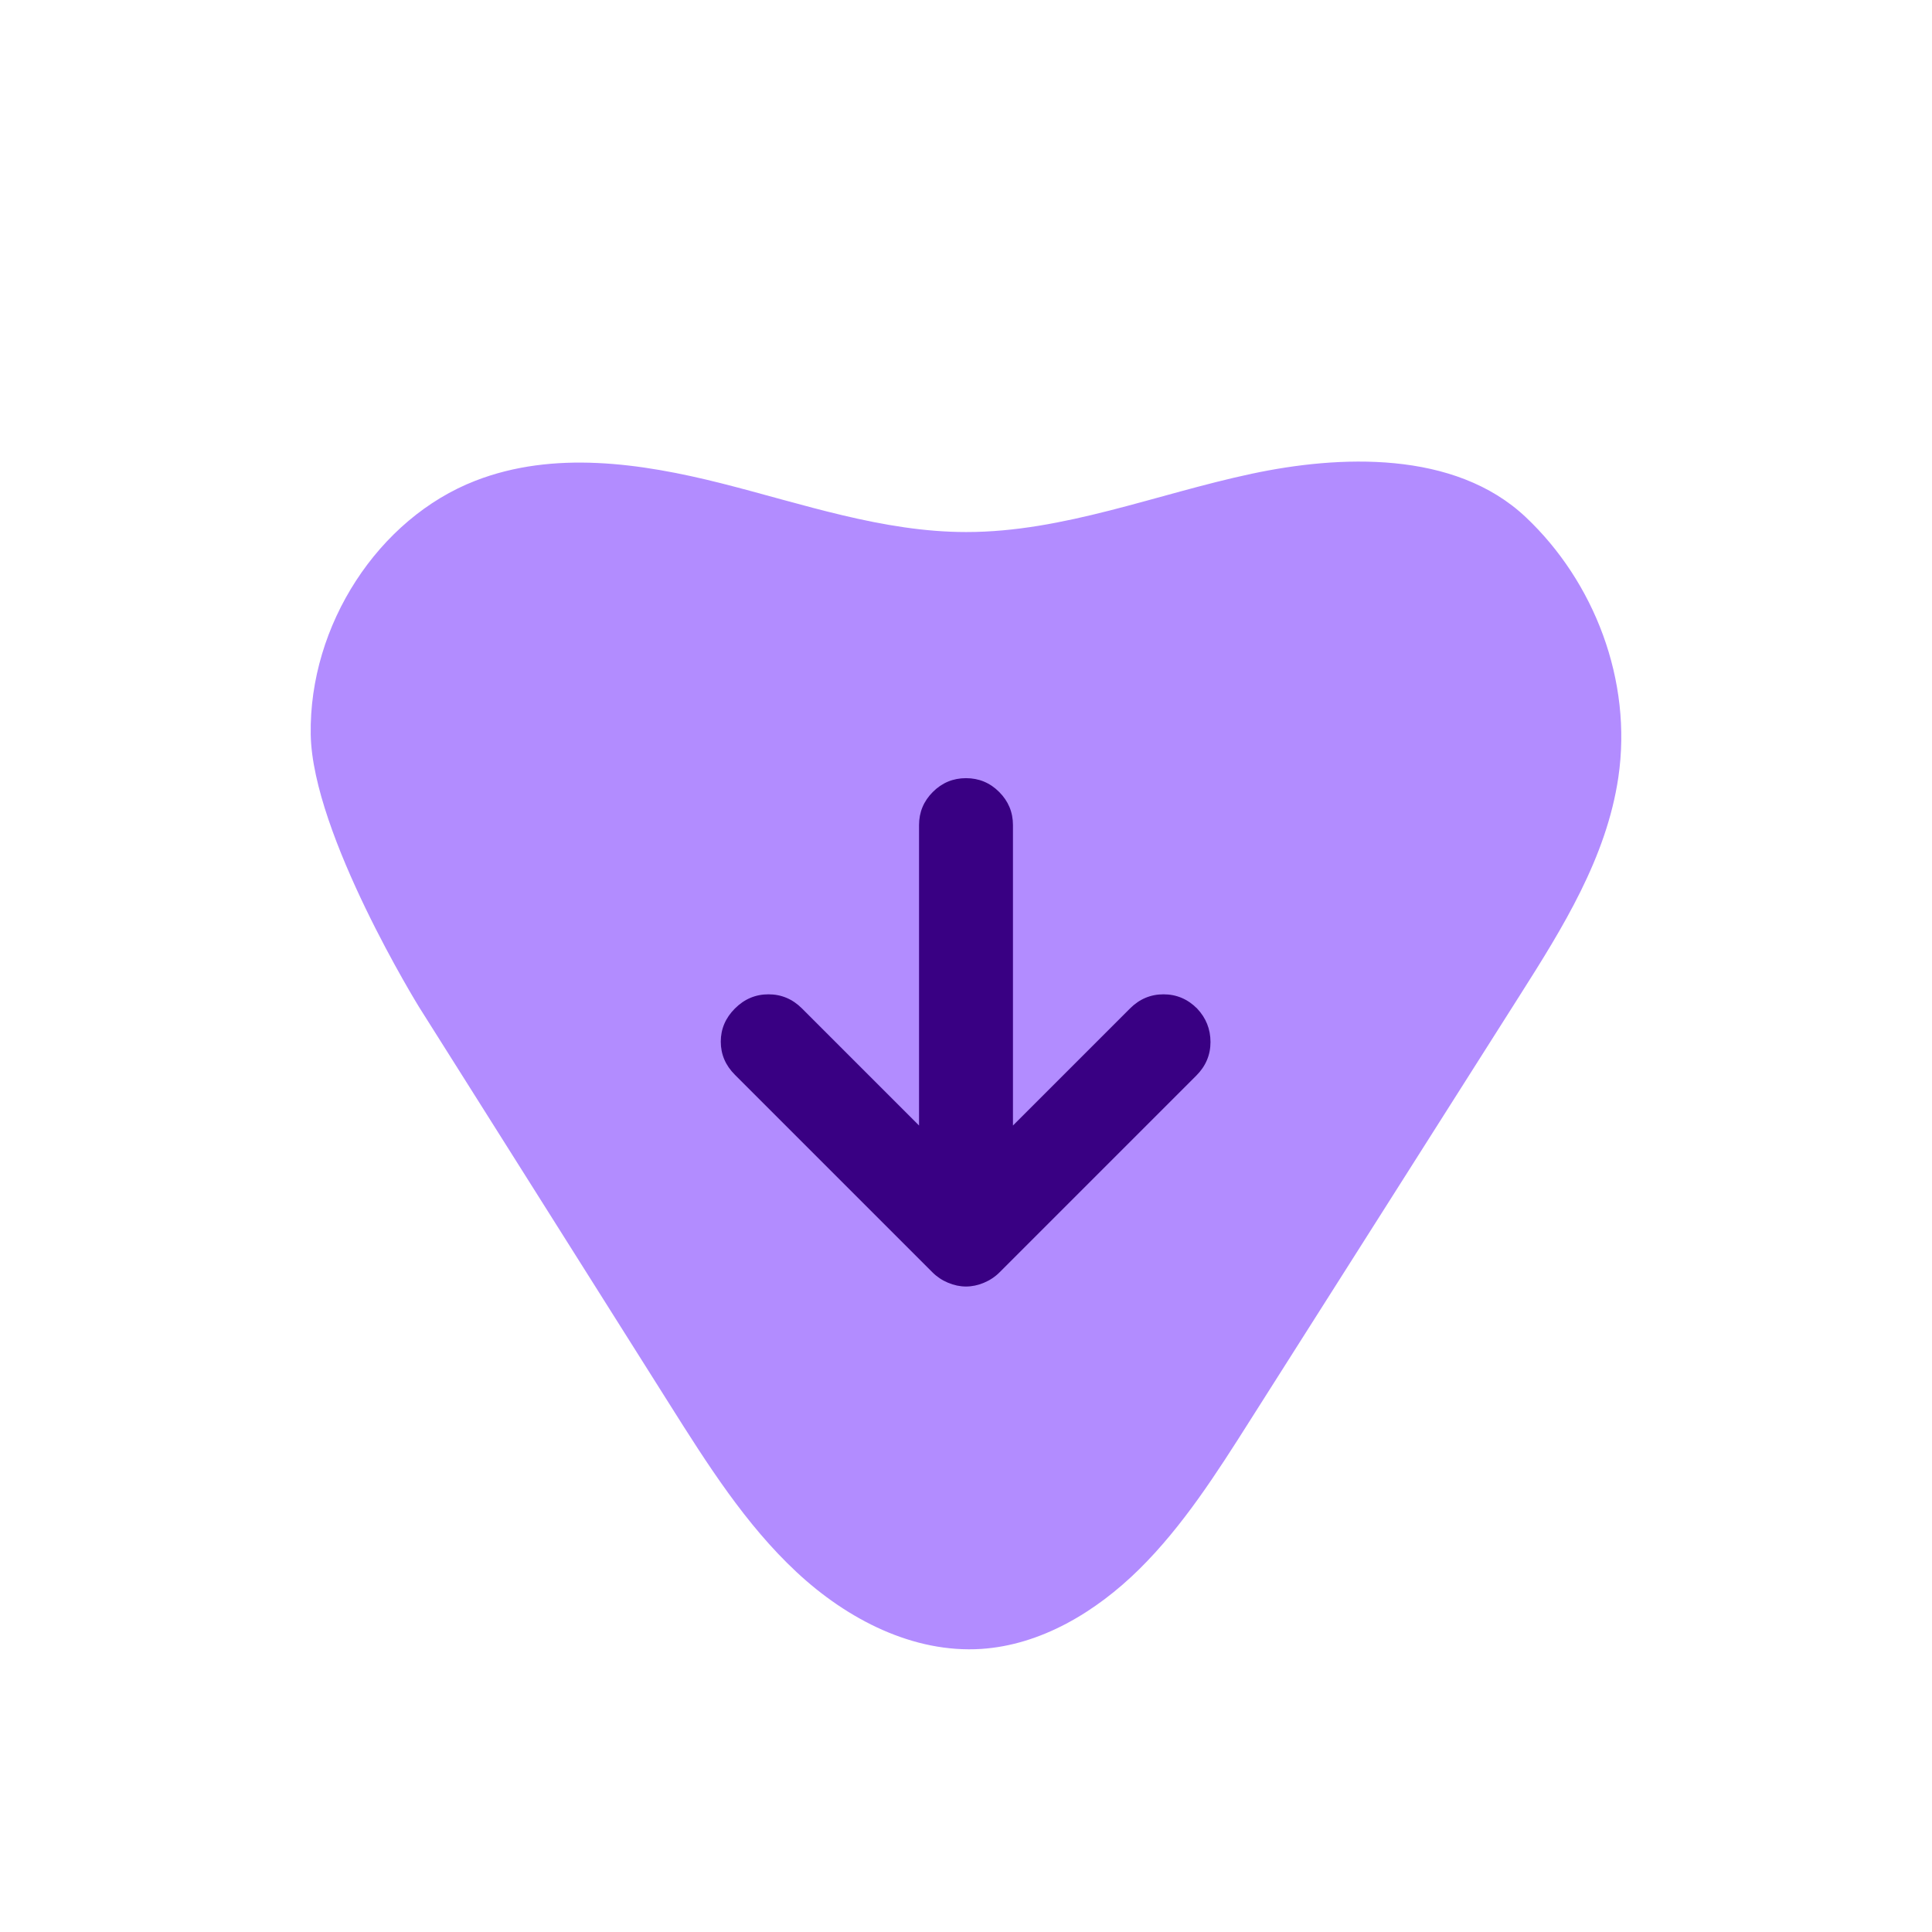
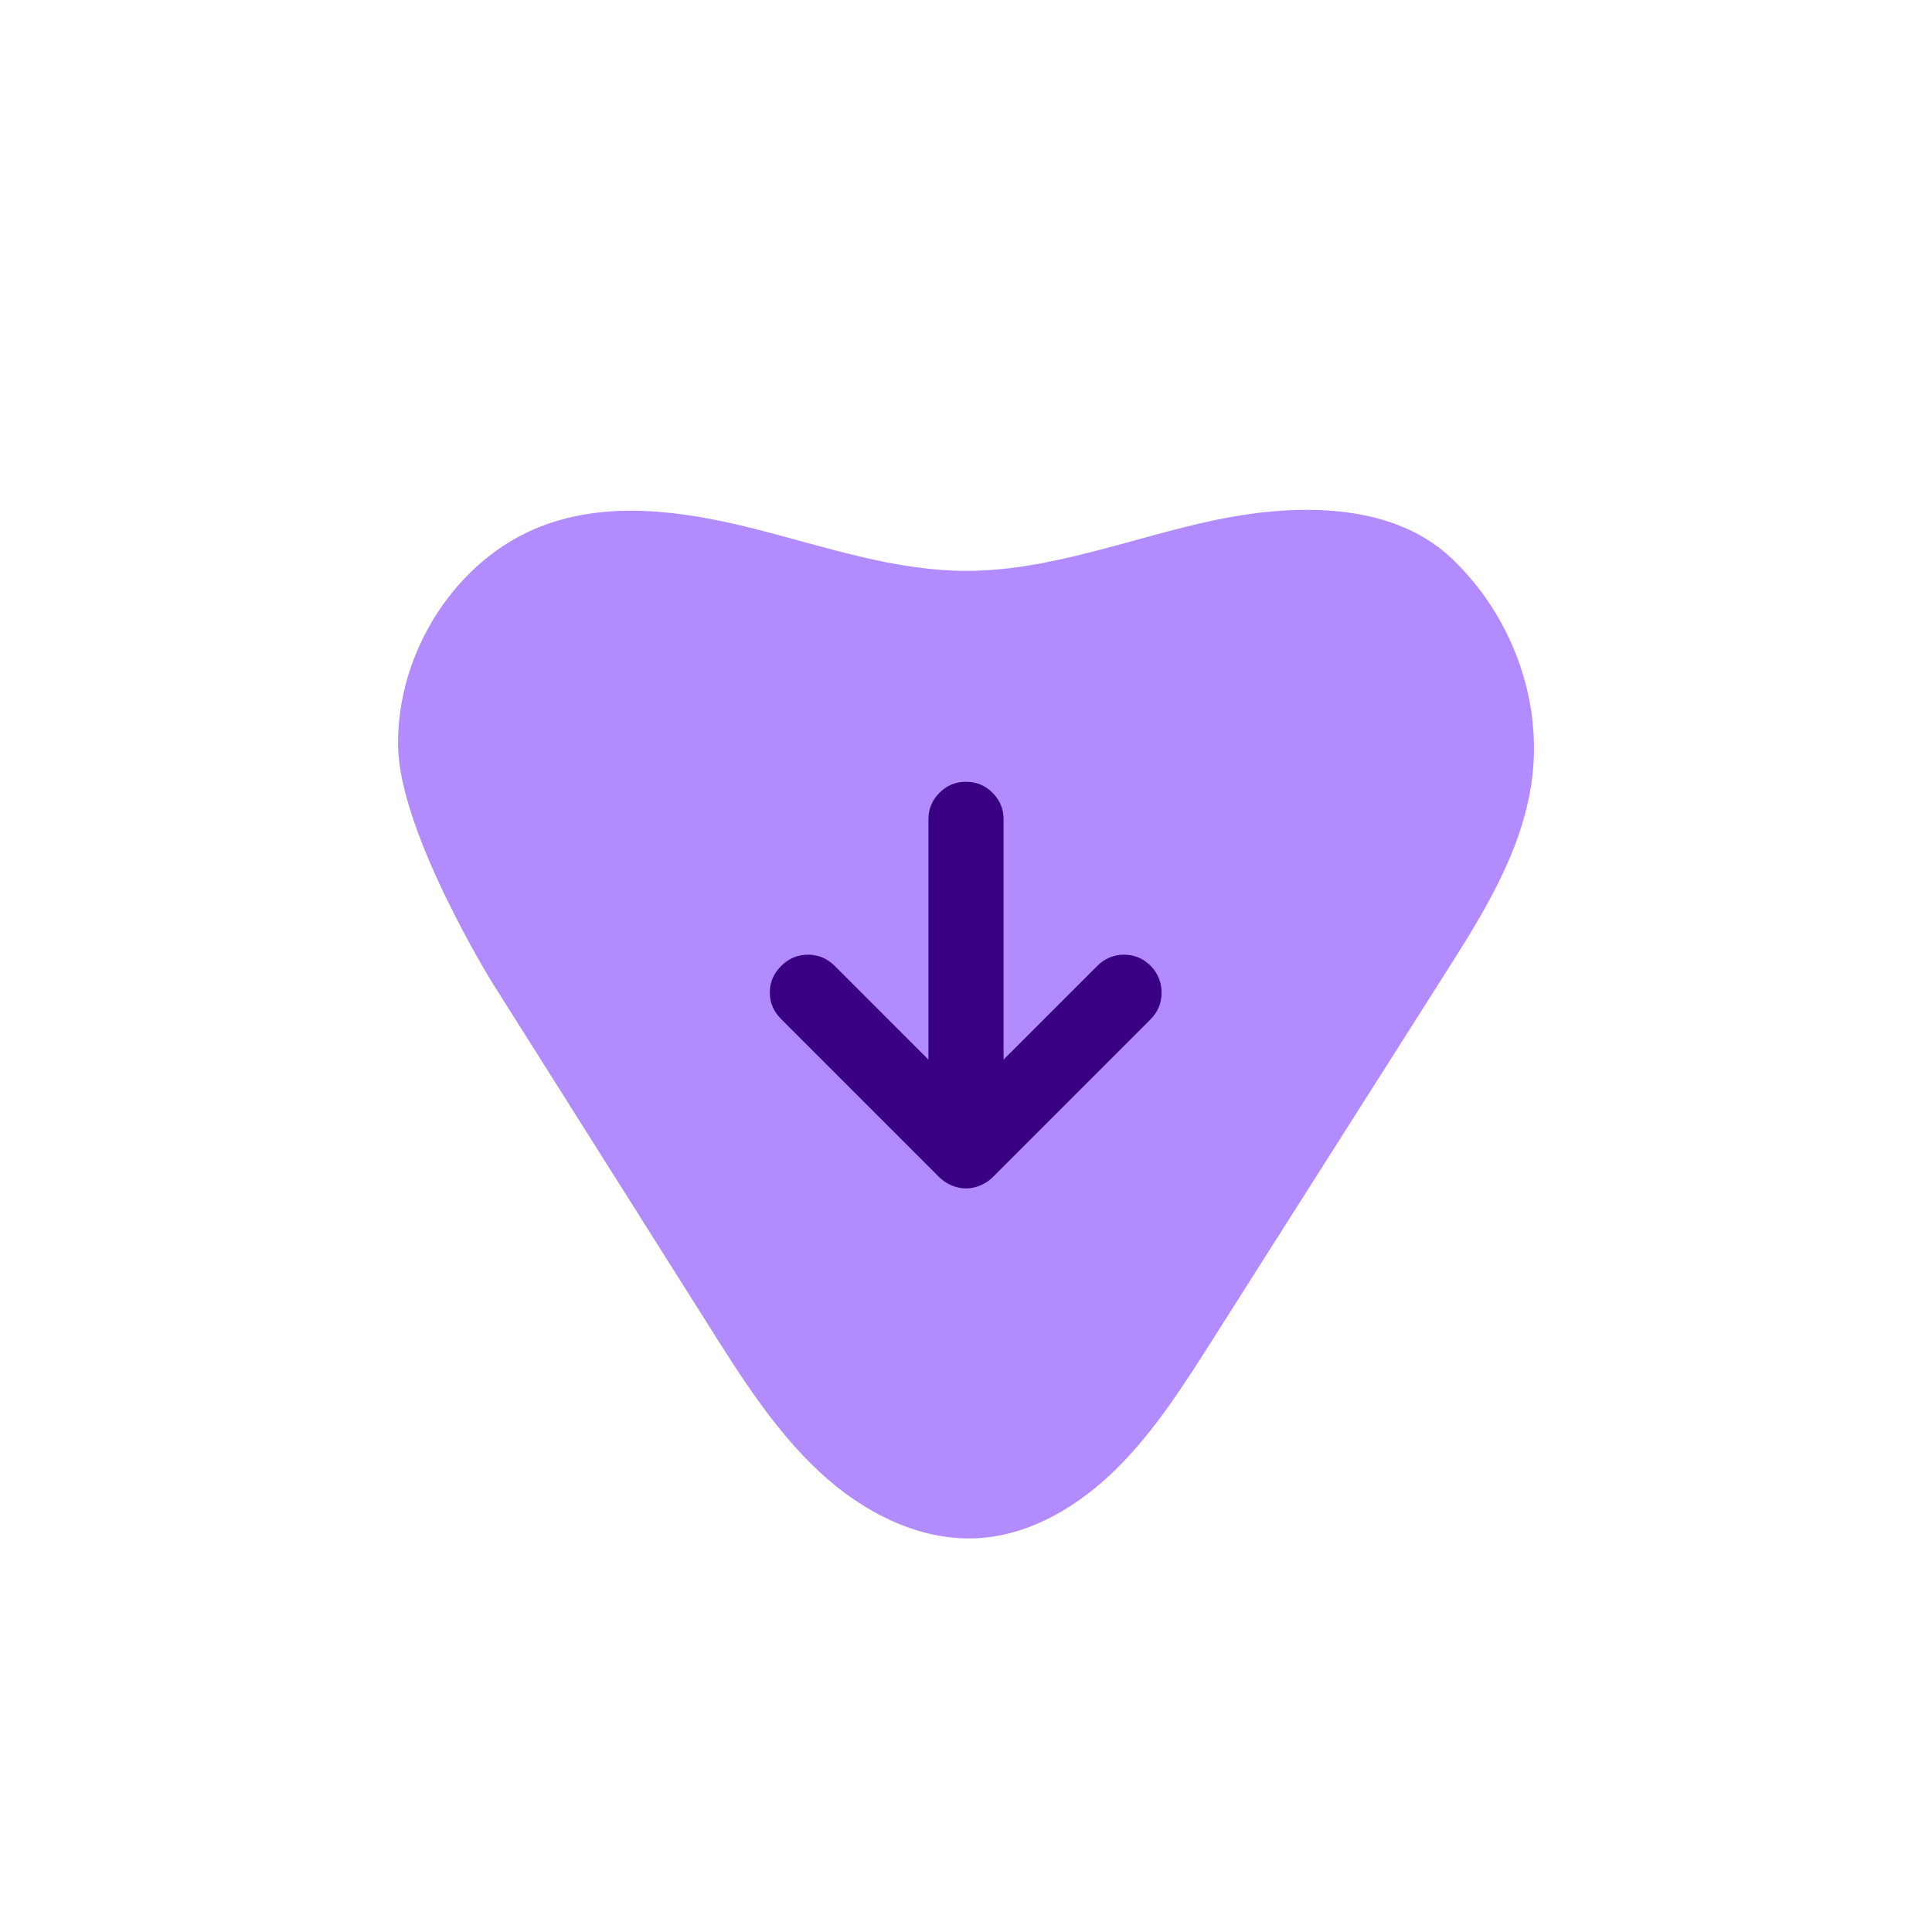
<svg xmlns="http://www.w3.org/2000/svg" width="108" height="108" viewBox="0 0 108 108" fill="none">
-   <path d="M37.419 78.482C39.528 81.828 41.673 85.219 44.524 87.876C47.375 90.54 51.068 92.421 54.854 92.176C58.179 91.957 61.26 90.115 63.693 87.711C66.126 85.306 68.016 82.344 69.875 79.409C74.903 71.486 79.937 63.562 84.964 55.632C87.353 51.869 89.805 47.94 90.466 43.455C91.265 38.036 89.113 32.517 85.295 28.913C81.303 25.143 74.834 25.448 69.975 26.482C64.647 27.614 59.439 29.748 54.006 29.741C49.352 29.741 44.855 28.164 40.326 27.018C35.803 25.879 30.944 25.176 26.578 26.872C21.157 28.973 17.265 34.942 17.37 41.07C17.47 46.661 23.434 56.308 23.434 56.308C23.434 56.308 32.758 71.09 37.419 78.482Z" fill="#B28CFF" />
-   <path d="M51.375 62.917V46.125C51.375 45.403 51.632 44.785 52.146 44.271C52.66 43.757 53.278 43.5 54 43.5C54.722 43.5 55.34 43.757 55.854 44.271C56.368 44.785 56.625 45.403 56.625 46.125V62.917L63.167 56.375C63.694 55.847 64.319 55.583 65.042 55.583C65.764 55.583 66.389 55.847 66.917 56.375C67.417 56.903 67.667 57.528 67.667 58.25C67.667 58.972 67.403 59.597 66.875 60.125L55.875 71.125C55.625 71.375 55.333 71.569 55 71.708C54.667 71.847 54.333 71.917 54 71.917C53.667 71.917 53.333 71.847 53 71.708C52.667 71.569 52.375 71.375 52.125 71.125L41.083 60.083C40.555 59.556 40.292 58.938 40.292 58.229C40.292 57.521 40.555 56.903 41.083 56.375C41.611 55.847 42.236 55.583 42.958 55.583C43.68 55.583 44.305 55.847 44.833 56.375L51.375 62.917Z" fill="#390083" />
+   <path d="M39.629 74.122C41.456 77.019 43.316 79.957 45.787 82.258C48.258 84.564 51.458 86.194 54.74 85.981C57.622 85.792 60.293 84.197 62.401 82.114C64.51 80.032 66.148 77.467 67.759 74.925C72.117 68.063 76.48 61.201 80.838 54.333C82.909 51.074 85.034 47.672 85.607 43.788C86.299 39.094 84.433 34.315 81.125 31.194C77.664 27.929 72.058 28.193 67.846 29.088C63.229 30.069 58.714 31.917 54.005 31.911C49.972 31.911 46.073 30.545 42.148 29.553C38.228 28.566 34.017 27.958 30.232 29.427C25.534 31.245 22.16 36.415 22.252 41.722C22.338 46.565 27.507 54.918 27.507 54.918C27.507 54.918 35.589 67.72 39.629 74.122Z" fill="#B28CFF" />
+   <path d="M51.9 59.233V45.8C51.9 45.222 52.105 44.728 52.517 44.317C52.928 43.906 53.422 43.7 54 43.7C54.578 43.7 55.072 43.906 55.483 44.317C55.894 44.728 56.1 45.222 56.1 45.8V59.233L61.333 54C61.755 53.578 62.255 53.367 62.833 53.367C63.411 53.367 63.911 53.578 64.333 54C64.733 54.422 64.933 54.922 64.933 55.5C64.933 56.078 64.722 56.578 64.3 57L55.5 65.8C55.3 66 55.067 66.156 54.8 66.267C54.533 66.378 54.267 66.433 54 66.433C53.733 66.433 53.467 66.378 53.2 66.267C52.933 66.156 52.7 66 52.5 65.8L43.667 56.967C43.244 56.544 43.033 56.05 43.033 55.483C43.033 54.917 43.244 54.422 43.667 54C44.089 53.578 44.589 53.367 45.167 53.367C45.744 53.367 46.244 53.578 46.667 54L51.9 59.233Z" fill="#390083" />
</svg>
